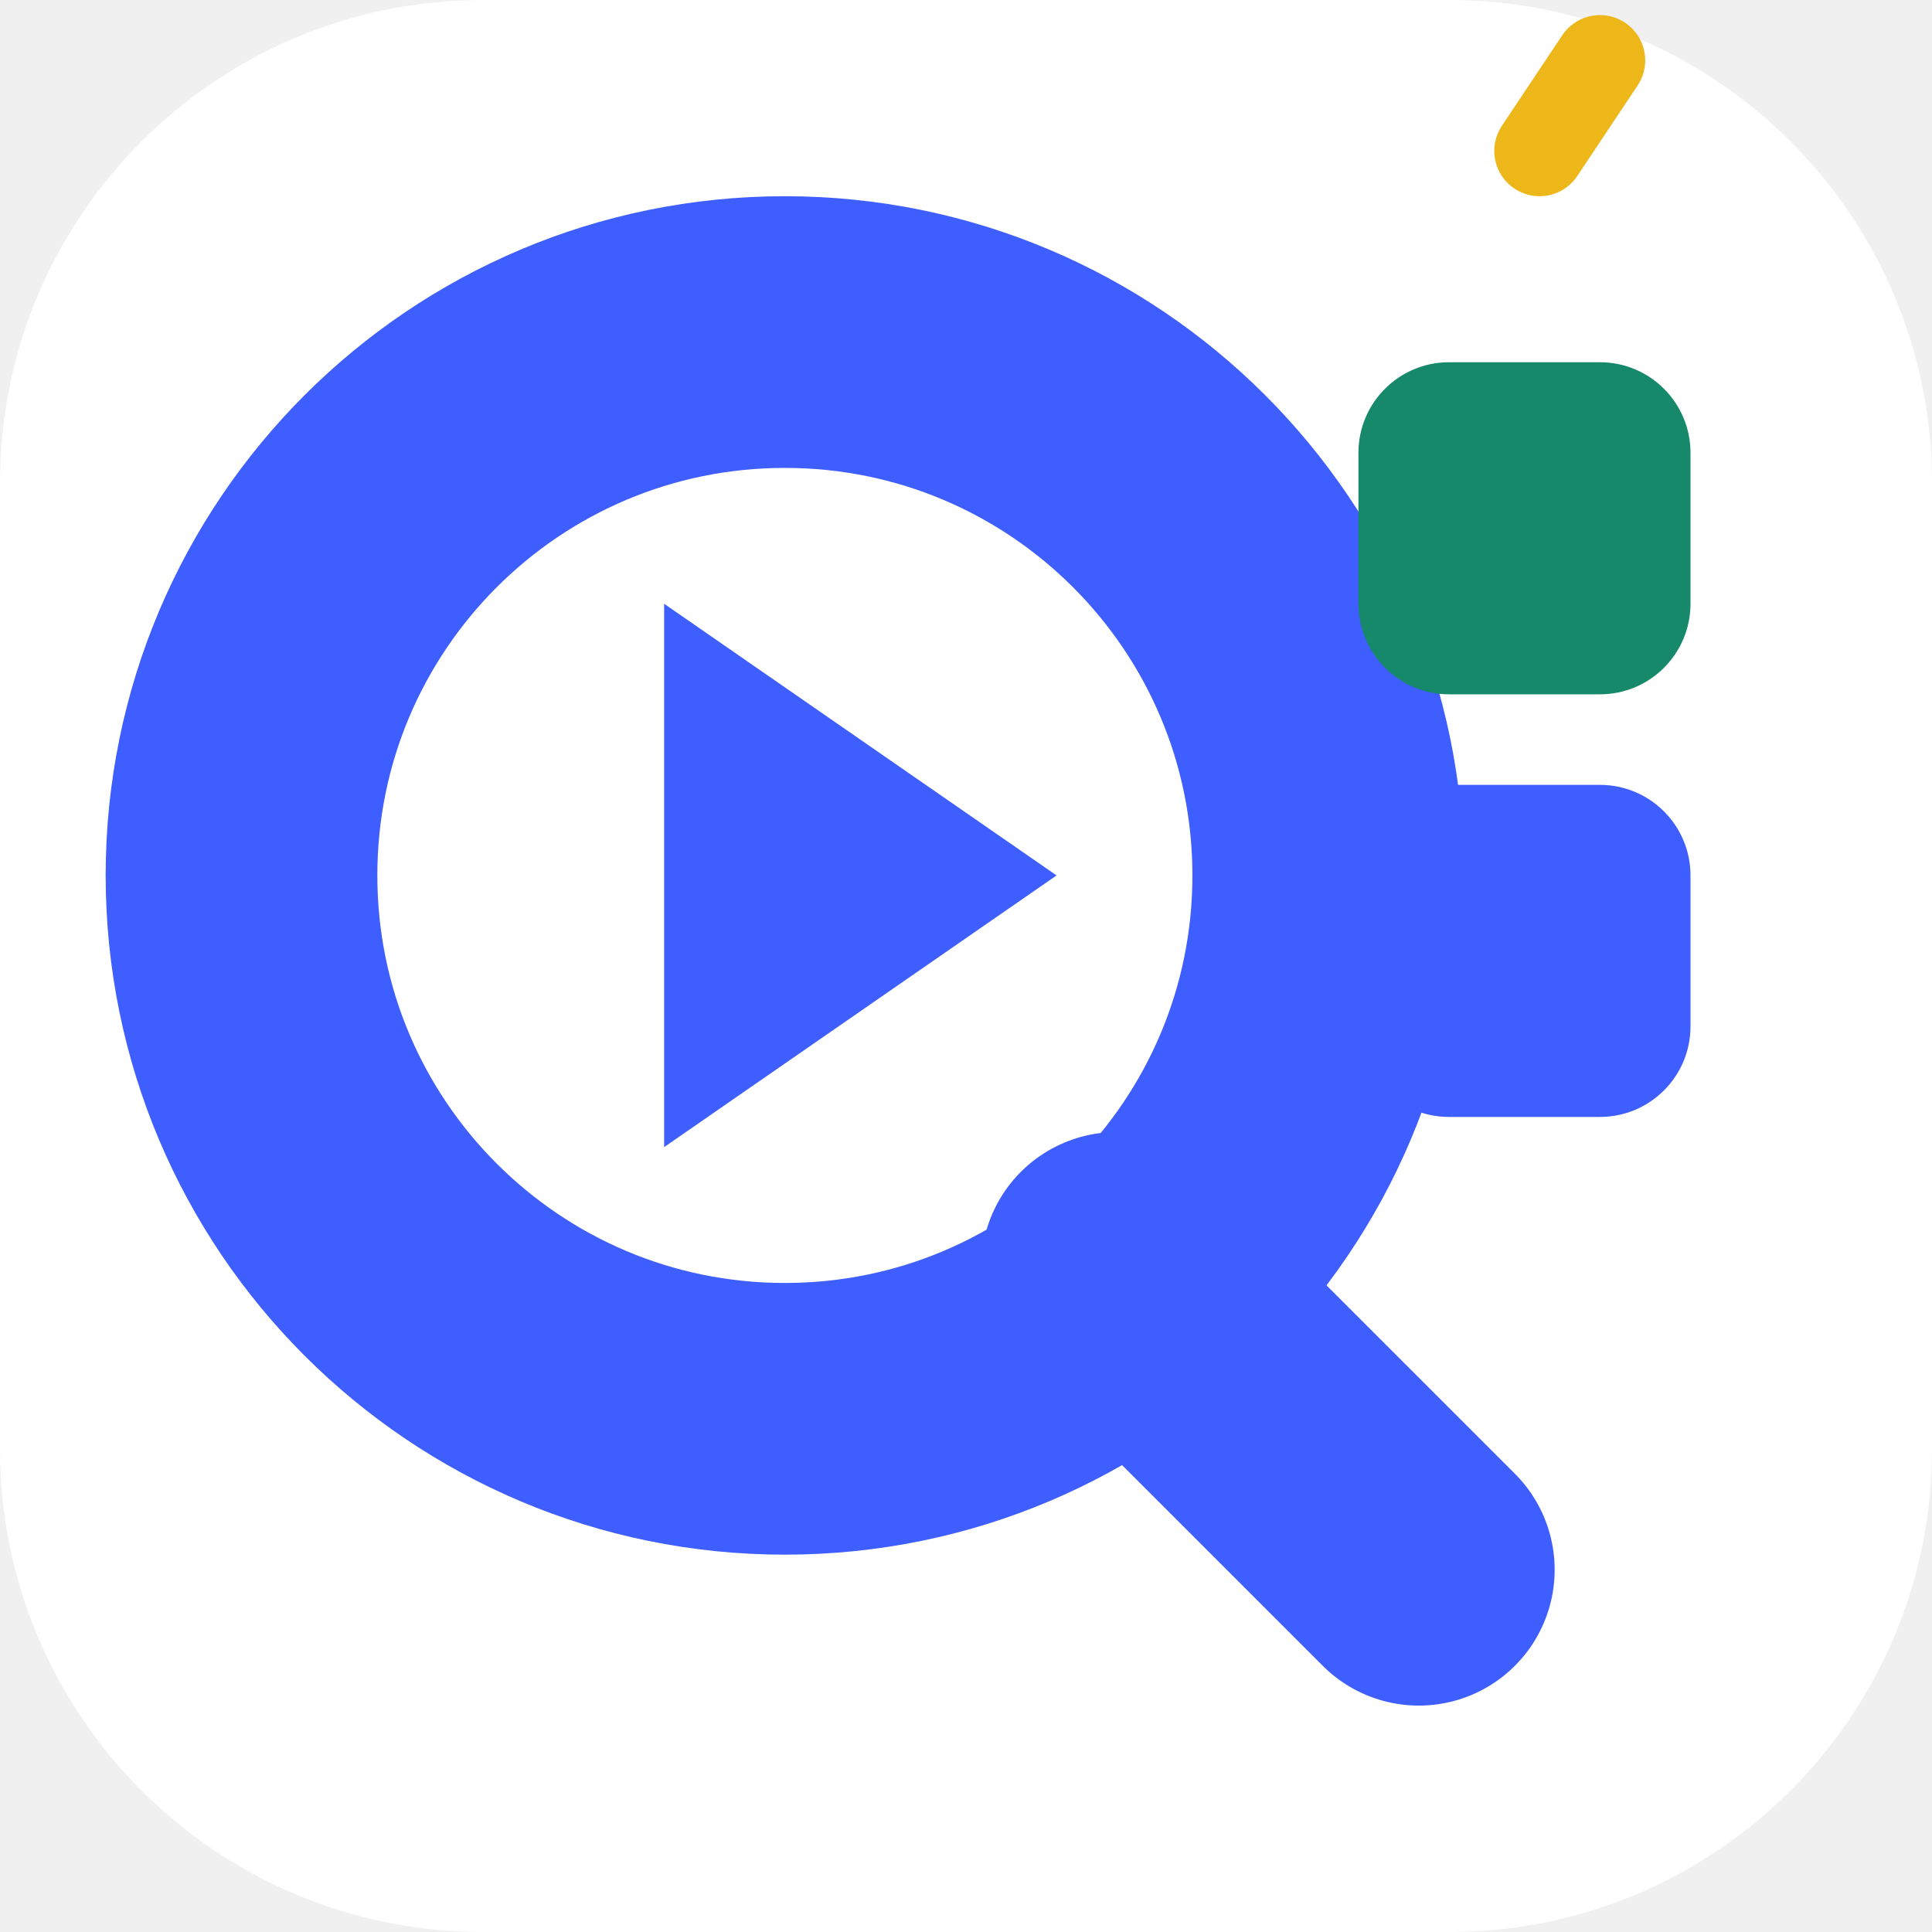
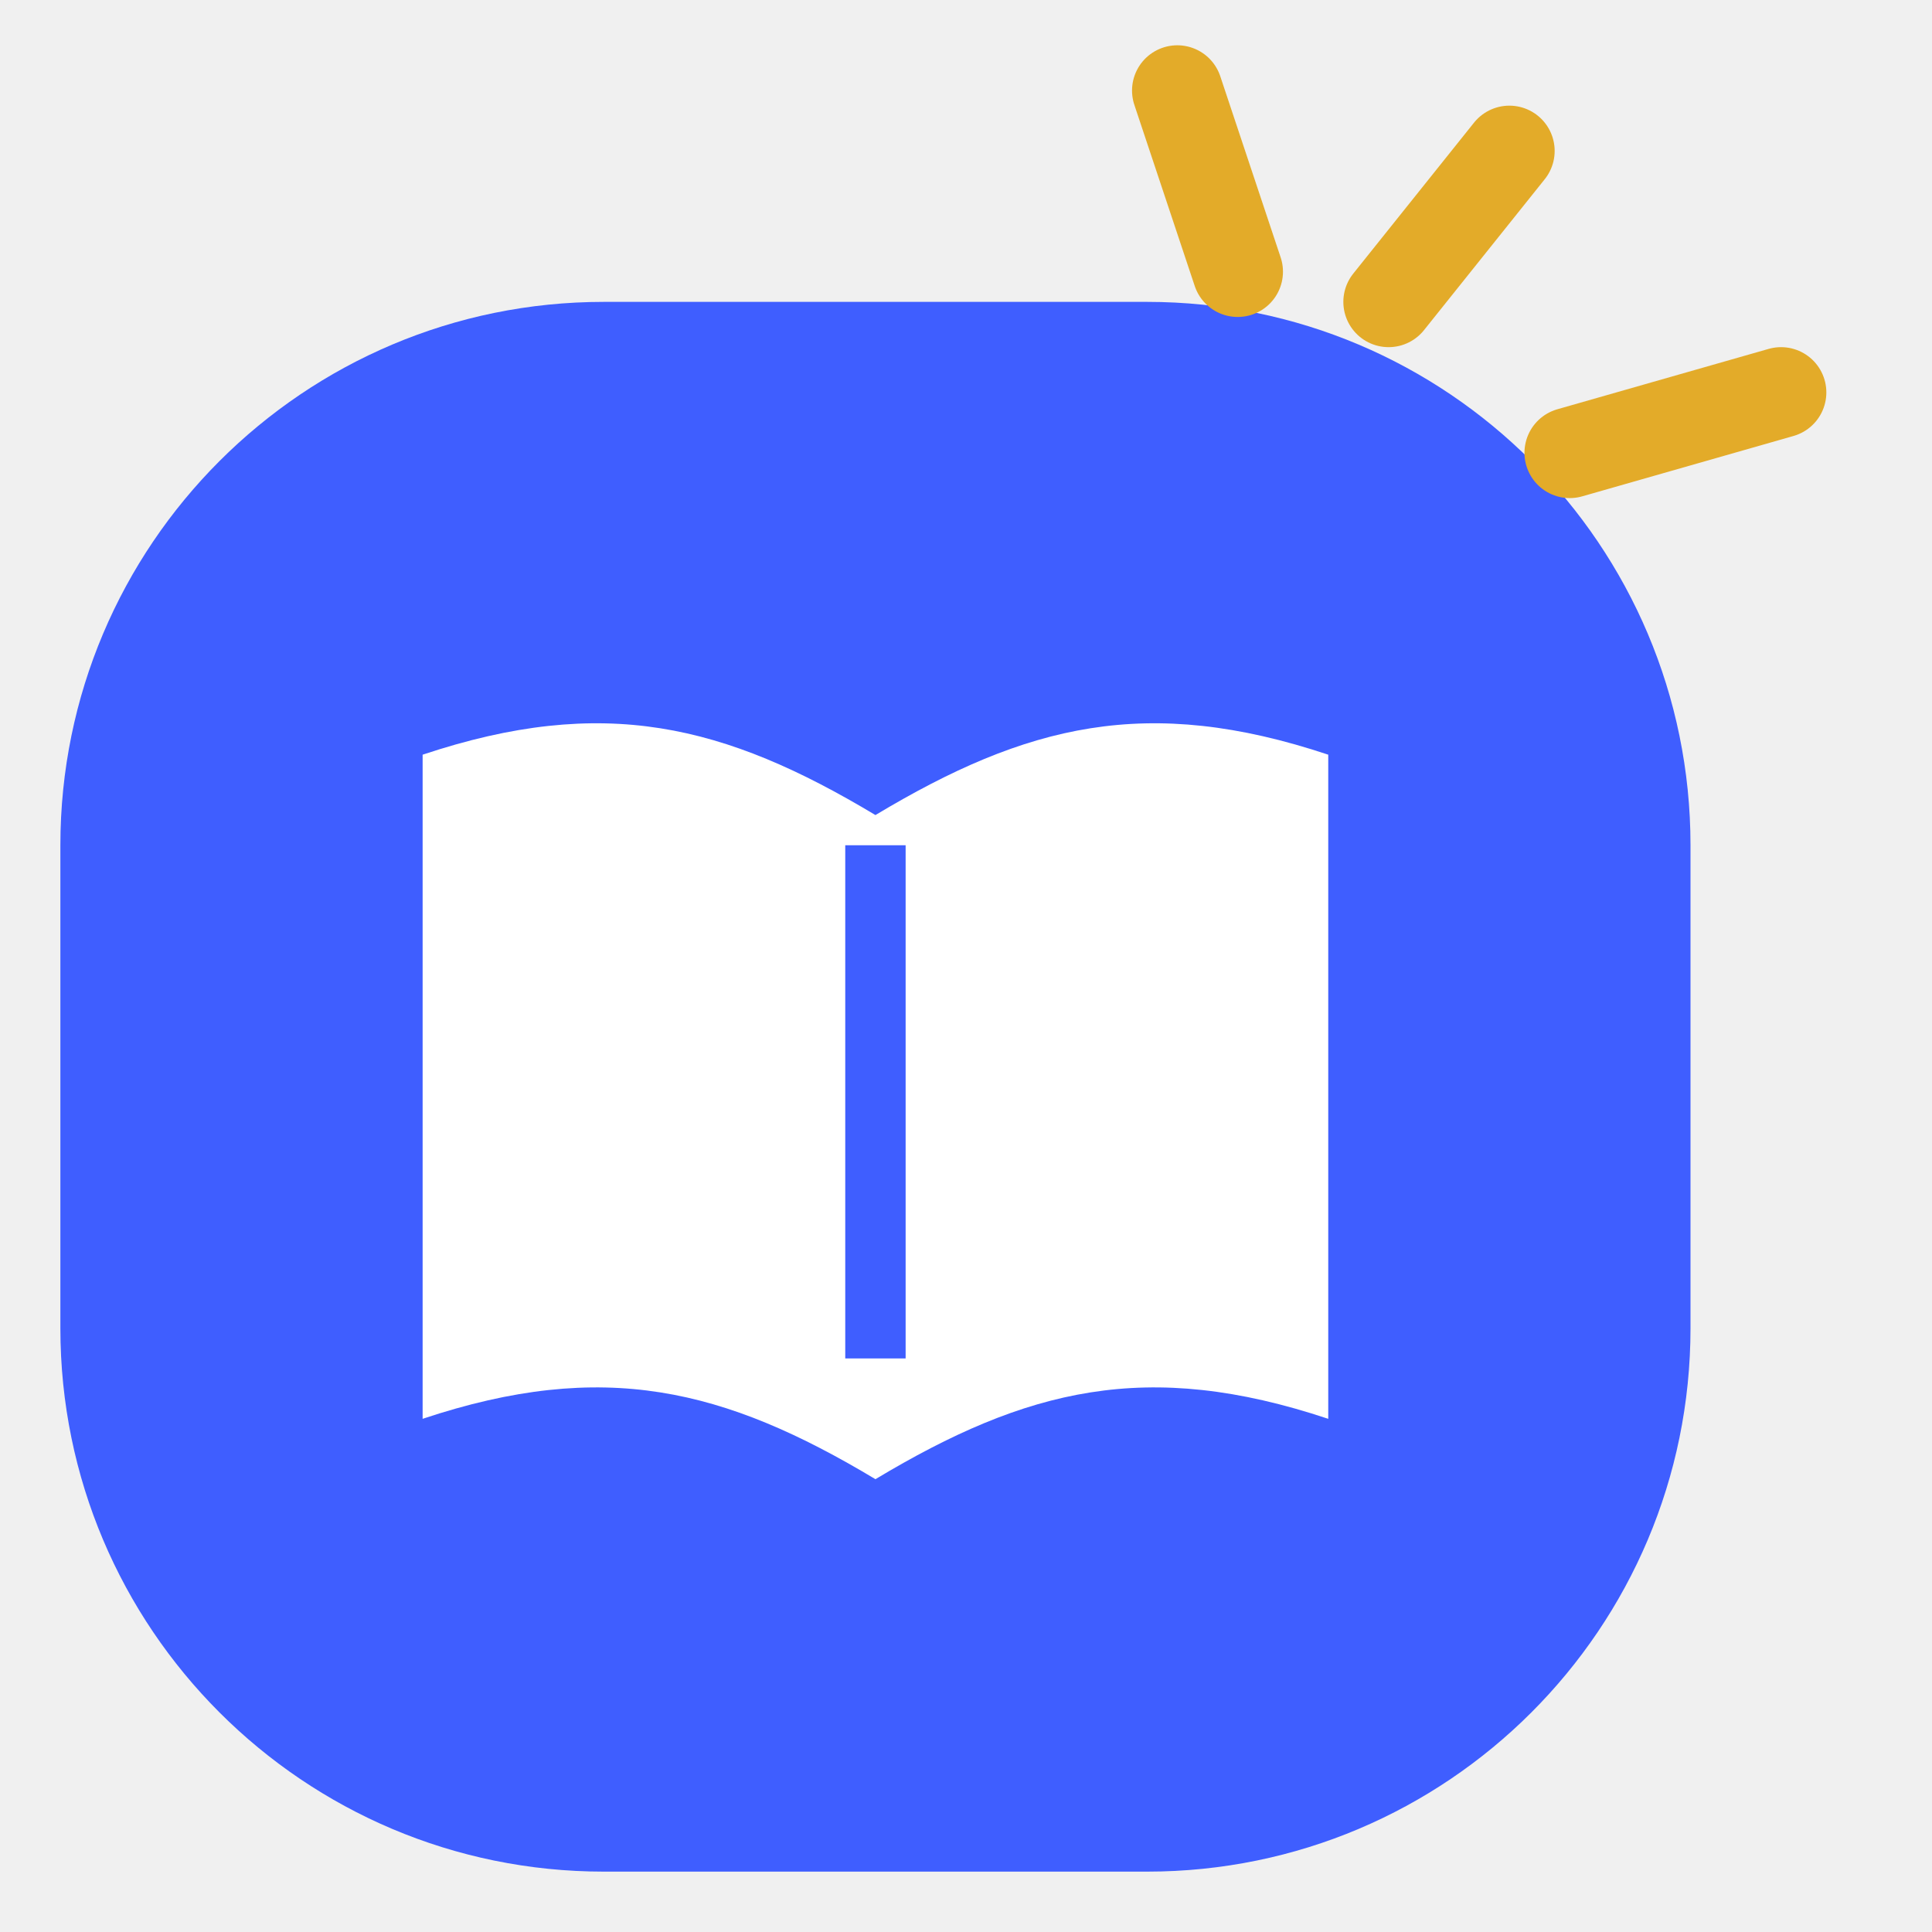
<svg xmlns="http://www.w3.org/2000/svg" viewBox="0 0 64 64">
-   <rect width="64" height="64" rx="16" fill="#fff" />
-   <circle cx="26" cy="29" r="18" fill="none" stroke="#3f5eff" stroke-width="9" />
-   <path d="m37 42 10 10" stroke="#3f5eff" stroke-width="9" stroke-linecap="round" />
-   <path d="m22 20 13 9-13 9Z" fill="#3f5eff" />
-   <rect x="45" y="12" width="11" height="11" rx="3" fill="#16896b" />
-   <rect x="45" y="26" width="11" height="11" rx="3" fill="#3f5eff" />
-   <path d="m51 5 2-3" stroke="#edb719" stroke-width="3" stroke-linecap="round" />
+   <rect x="2" y="10" width="54" height="52" rx="18" fill="#3f5eff" />
+   <path d="M14 25c6-2 10-1 15 2 5-3 9-4 15-2v22c-6-2-10-1-15 2-5-3-9-4-15-2V25Z" fill="white" />
+   <path d="M29 28v17" stroke="#3f5eff" stroke-width="2" />
+   <path d="m39 3 2 6m9-4-4 5m13 3-7 2" stroke="#e3ab29" stroke-width="3" stroke-linecap="round" />
</svg>
